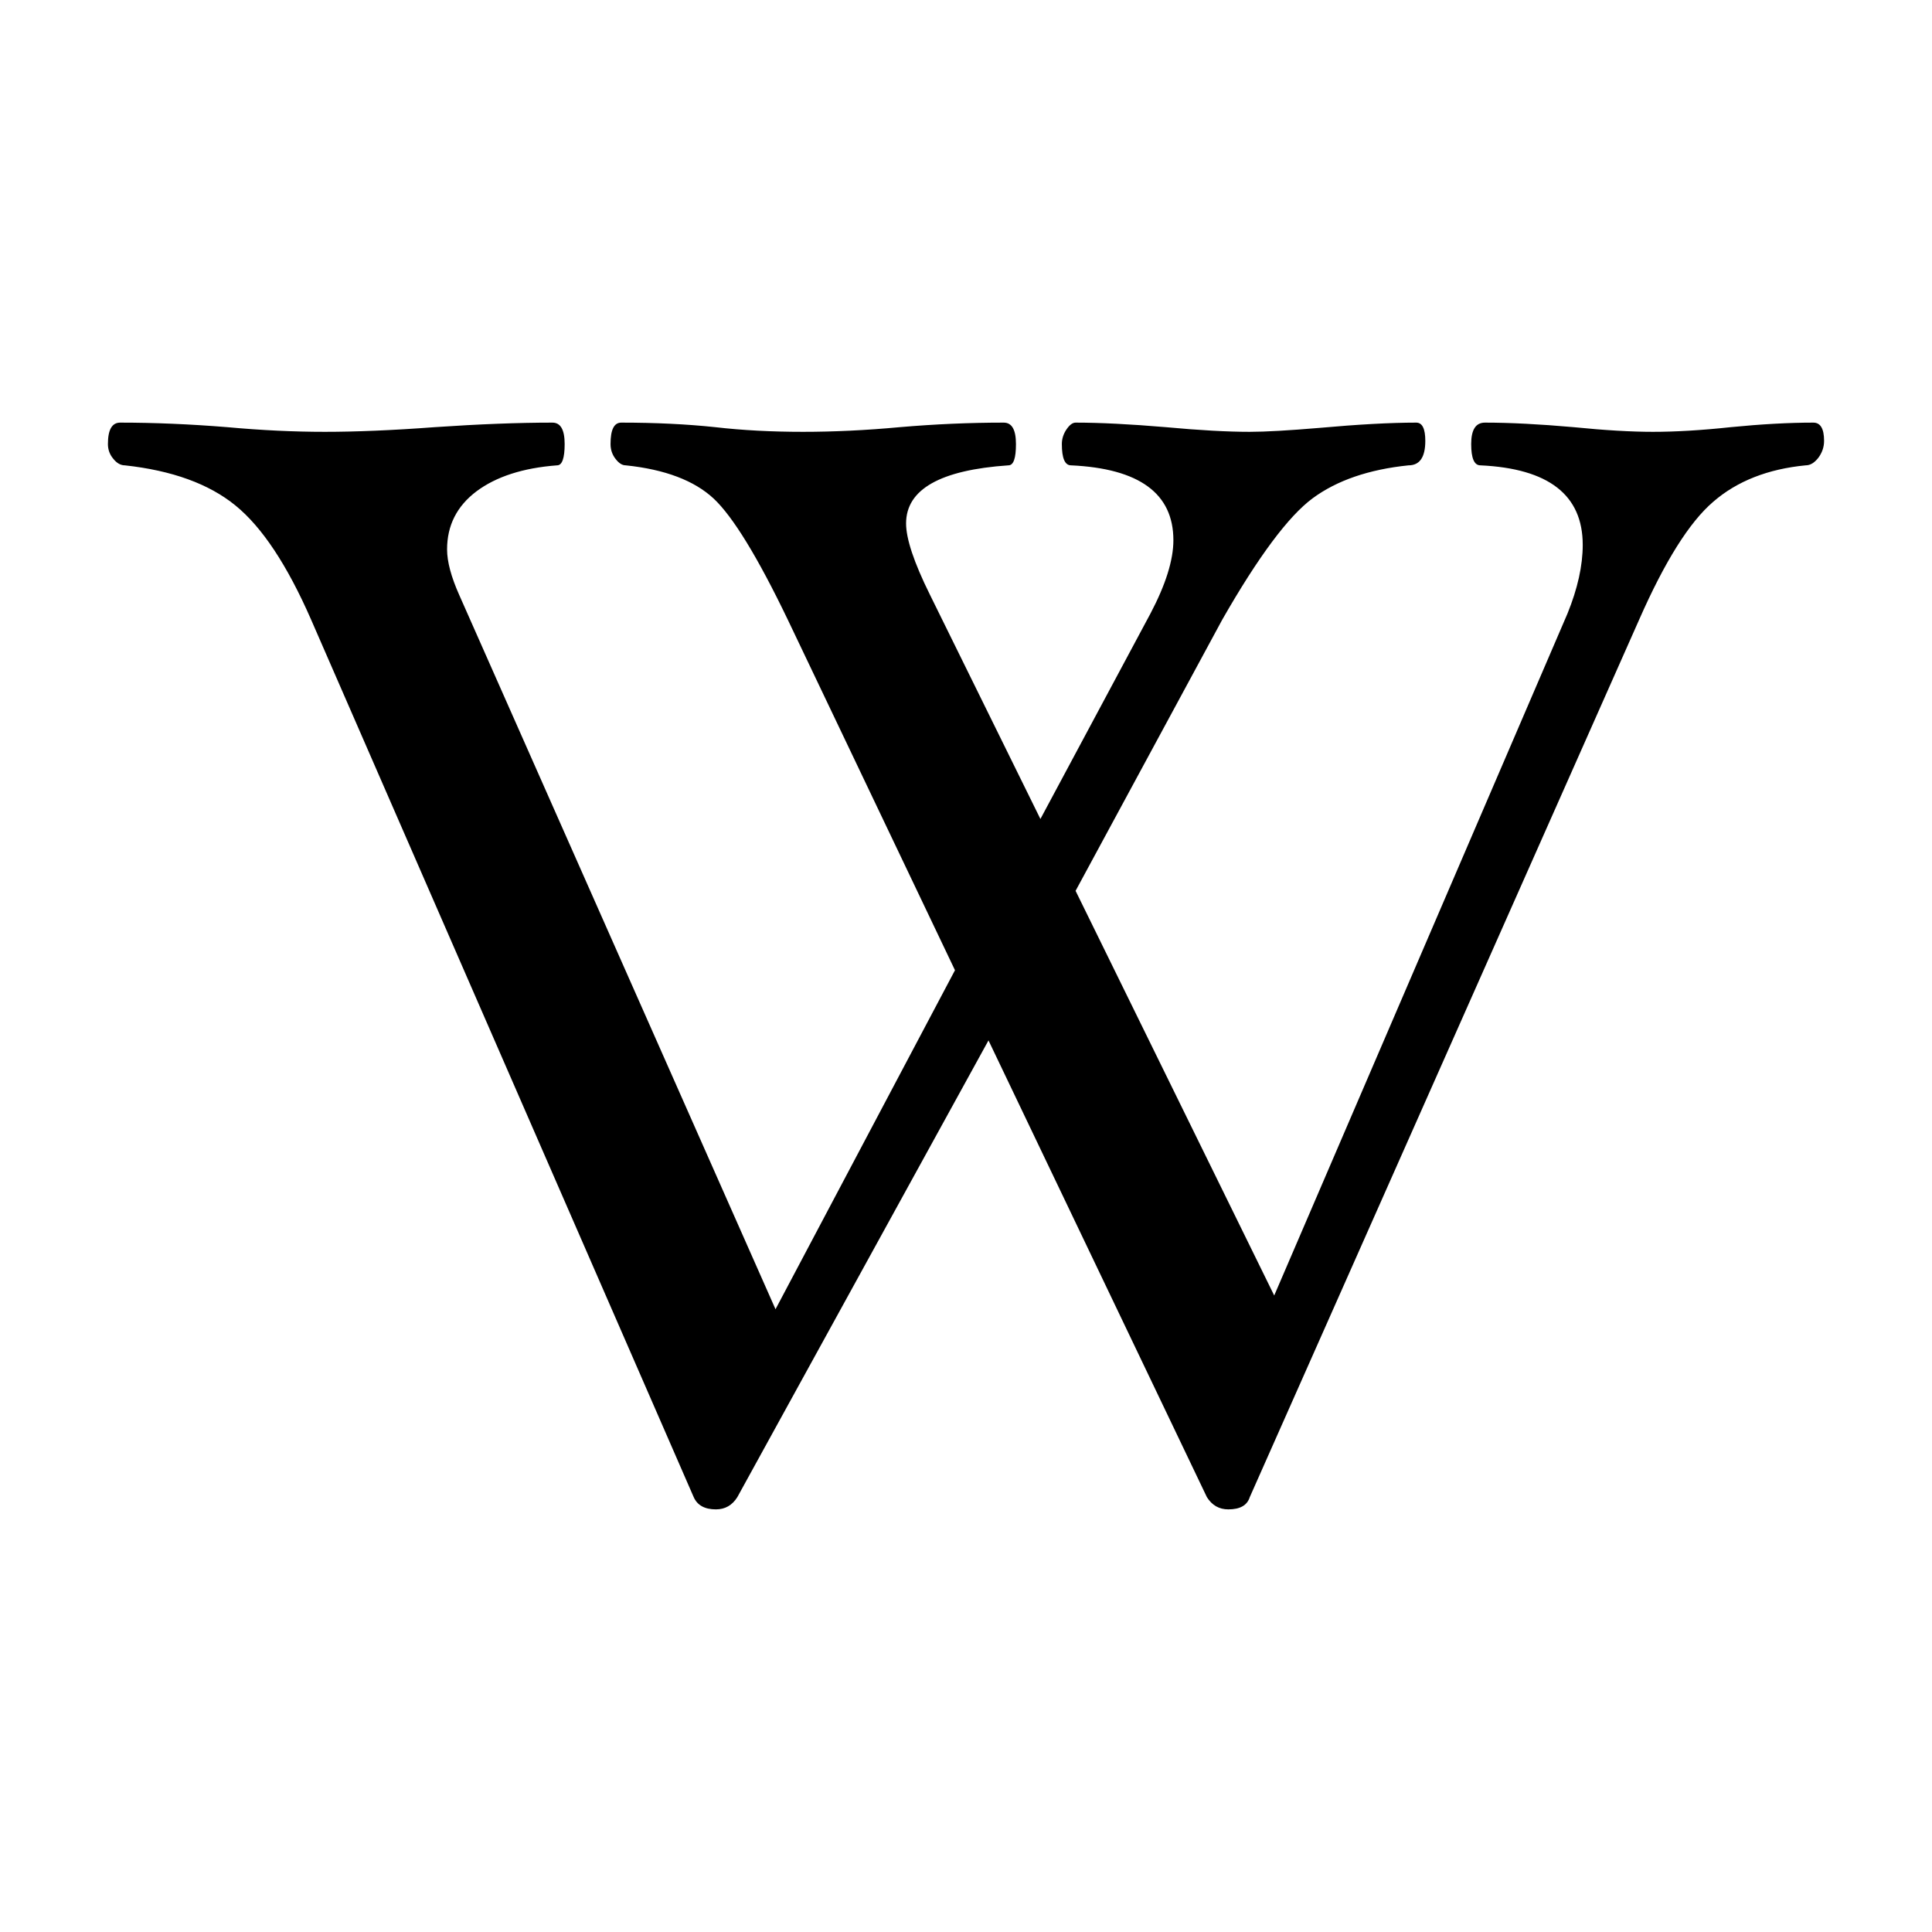
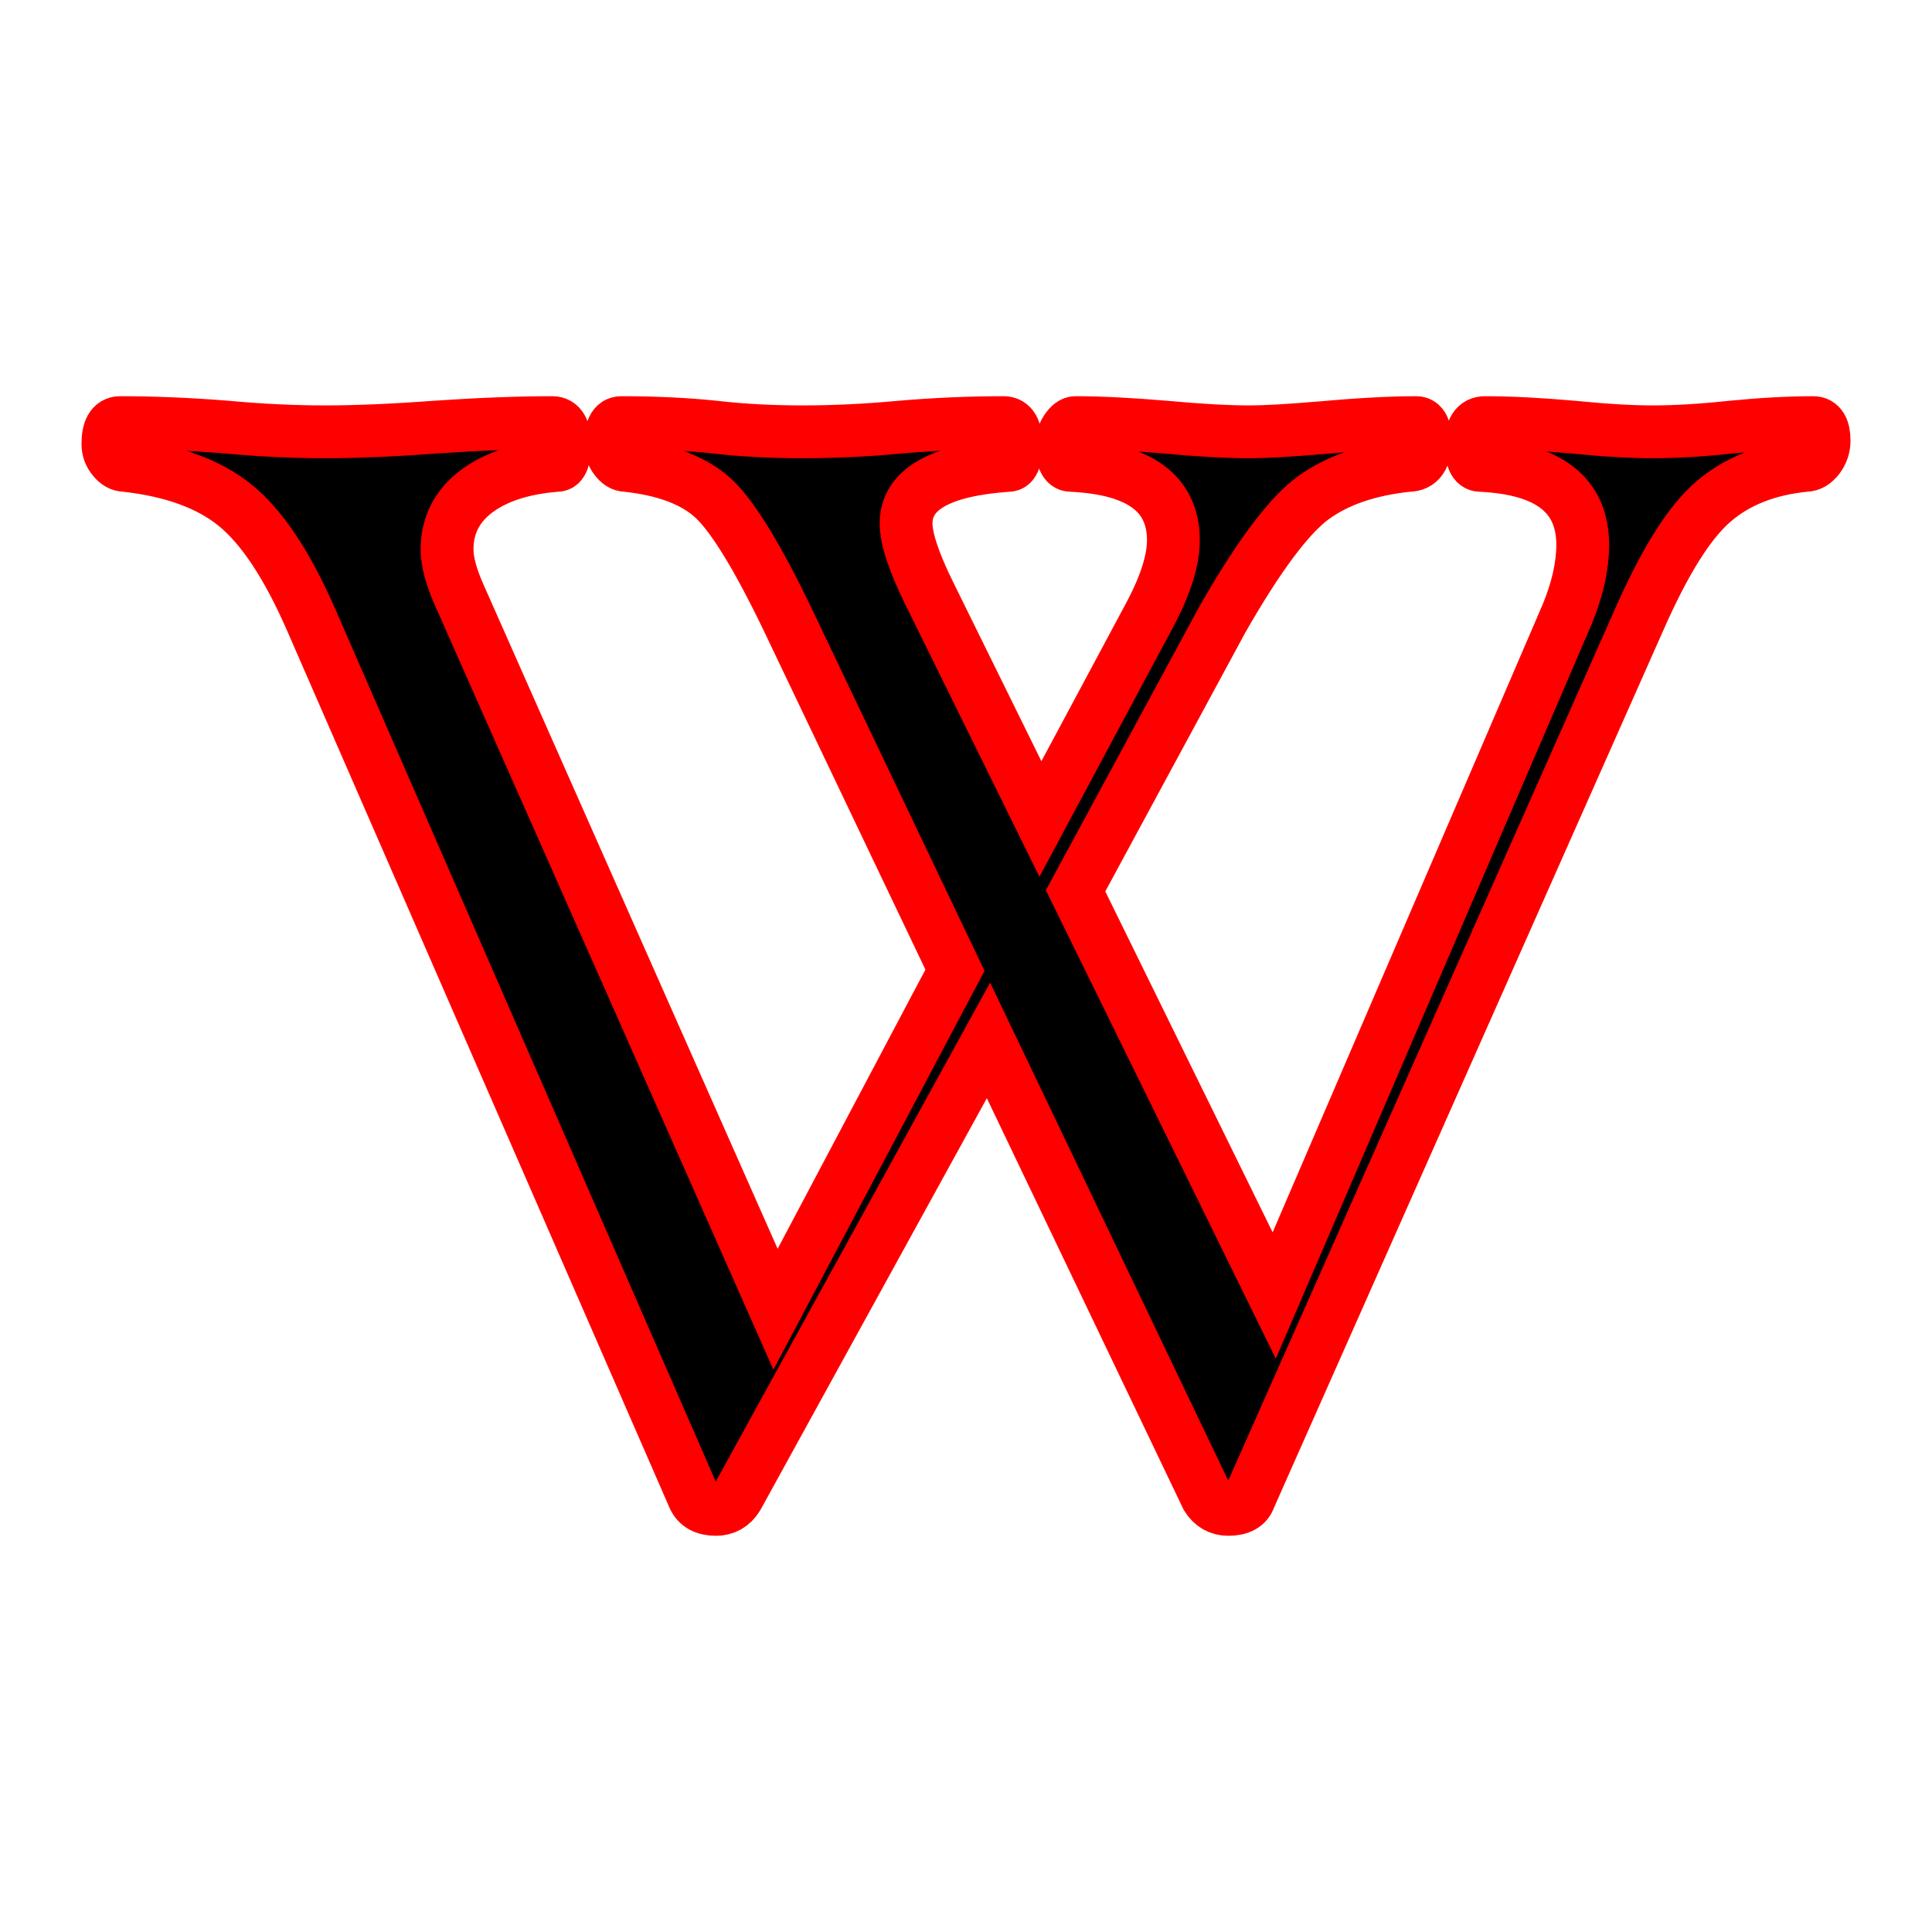
<svg xmlns="http://www.w3.org/2000/svg" clip-rule="evenodd" stroke-miterlimit="10" viewBox="0 0 128 128" width="128" height="128" version="1.1" id="svg" style="shape-rendering:geometricPrecision; fill-rule:evenodd">
-   <style type="text/css">
+   <defs id="defs3979">
+     </defs>
+   <style type="text/css" id="style3974">
#letterw {fill:#000}
</style>
-   <path id="letterw" d="M 120.85,29.21 C 120.85,29.62 120.72,29.99 120.47,30.33 C 120.21,30.66 119.94,30.83 119.63,30.83 C 117.14,31.07 115.09,31.87 113.51,33.24 C 111.92,34.6 110.29,37.21 108.6,41.05 L 82.8,99.19 C 82.63,99.73 82.16,100 81.38,100 C 80.77,100 80.3,99.73 79.96,99.19 L 65.49,68.93 L 48.85,99.19 C 48.51,99.73 48.04,100 47.43,100 C 46.69,100 46.2,99.73 45.96,99.19 L 20.61,41.05 C 19.03,37.44 17.36,34.92 15.6,33.49 C 13.85,32.06 11.4,31.17 8.27,30.83 C 8,30.83 7.74,30.69 7.51,30.4 C 7.27,30.12 7.15,29.79 7.15,29.42 C 7.15,28.47 7.42,28 7.96,28 C 10.22,28 12.58,28.1 15.05,28.3 C 17.34,28.51 19.5,28.61 21.52,28.61 C 23.58,28.61 26.01,28.51 28.81,28.3 C 31.74,28.1 34.34,28 36.6,28 C 37.14,28 37.41,28.47 37.41,29.42 C 37.41,30.36 37.24,30.83 36.91,30.83 C 34.65,31 32.87,31.58 31.57,32.55 C 30.27,33.53 29.62,34.81 29.62,36.4 C 29.62,37.21 29.89,38.22 30.43,39.43 L 51.38,86.74 L 63.27,64.28 L 52.19,41.05 C 50.2,36.91 48.56,34.23 47.28,33.03 C 46,31.84 44.06,31.1 41.46,30.83 C 41.22,30.83 41,30.69 40.78,30.4 C 40.56,30.12 40.45,29.79 40.45,29.42 C 40.45,28.47 40.68,28 41.16,28 C 43.42,28 45.49,28.1 47.38,28.3 C 49.2,28.51 51.14,28.61 53.2,28.61 C 55.22,28.61 57.36,28.51 59.62,28.3 C 61.95,28.1 64.24,28 66.5,28 C 67.04,28 67.31,28.47 67.31,29.42 C 67.31,30.36 67.15,30.83 66.81,30.83 C 62.29,31.14 60.03,32.42 60.03,34.68 C 60.03,35.69 60.55,37.26 61.6,39.38 L 68.93,54.26 L 76.22,40.65 C 77.23,38.73 77.74,37.11 77.74,35.79 C 77.74,32.69 75.48,31.04 70.96,30.83 C 70.55,30.83 70.35,30.36 70.35,29.42 C 70.35,29.08 70.45,28.76 70.65,28.46 C 70.86,28.15 71.06,28 71.26,28 C 72.88,28 74.87,28.1 77.23,28.3 C 79.49,28.51 81.35,28.61 82.8,28.61 C 83.84,28.61 85.38,28.52 87.4,28.35 C 89.96,28.12 92.11,28 93.83,28 C 94.23,28 94.43,28.4 94.43,29.21 C 94.43,30.29 94.06,30.83 93.32,30.83 C 90.69,31.1 88.57,31.83 86.97,33.01 C 85.37,34.19 83.37,36.87 80.98,41.05 L 71.26,59.02 L 84.42,85.83 L 103.85,40.65 C 104.52,39 104.86,37.48 104.86,36.1 C 104.86,32.79 102.6,31.04 98.08,30.83 C 97.67,30.83 97.47,30.36 97.47,29.42 C 97.47,28.47 97.77,28 98.38,28 C 100.03,28 101.99,28.1 104.25,28.3 C 106.34,28.51 108.1,28.61 109.51,28.61 C 111,28.61 112.72,28.51 114.67,28.3 C 116.7,28.1 118.52,28 120.14,28 C 120.61,28 120.85,28.4 120.85,29.21 z " />
+   <path id="letterw" d="M 120.85,29.21 C 120.85,29.62 120.72,29.99 120.47,30.33 C 120.21,30.66 119.94,30.83 119.63,30.83 C 117.14,31.07 115.09,31.87 113.51,33.24 C 111.92,34.6 110.29,37.21 108.6,41.05 L 82.8,99.19 C 82.63,99.73 82.16,100 81.38,100 C 80.77,100 80.3,99.73 79.96,99.19 L 65.49,68.93 L 48.85,99.19 C 48.51,99.73 48.04,100 47.43,100 C 46.69,100 46.2,99.73 45.96,99.19 L 20.61,41.05 C 19.03,37.44 17.36,34.92 15.6,33.49 C 13.85,32.06 11.4,31.17 8.27,30.83 C 8,30.83 7.74,30.69 7.51,30.4 C 7.27,30.12 7.15,29.79 7.15,29.42 C 7.15,28.47 7.42,28 7.96,28 C 10.22,28 12.58,28.1 15.05,28.3 C 17.34,28.51 19.5,28.61 21.52,28.61 C 23.58,28.61 26.01,28.51 28.81,28.3 C 31.74,28.1 34.34,28 36.6,28 C 37.14,28 37.41,28.47 37.41,29.42 C 37.41,30.36 37.24,30.83 36.91,30.83 C 34.65,31 32.87,31.58 31.57,32.55 C 30.27,33.53 29.62,34.81 29.62,36.4 C 29.62,37.21 29.89,38.22 30.43,39.43 L 51.38,86.74 L 63.27,64.28 L 52.19,41.05 C 50.2,36.91 48.56,34.23 47.28,33.03 C 46,31.84 44.06,31.1 41.46,30.83 C 41.22,30.83 41,30.69 40.78,30.4 C 40.56,30.12 40.45,29.79 40.45,29.42 C 40.45,28.47 40.68,28 41.16,28 C 43.42,28 45.49,28.1 47.38,28.3 C 49.2,28.51 51.14,28.61 53.2,28.61 C 55.22,28.61 57.36,28.51 59.62,28.3 C 61.95,28.1 64.24,28 66.5,28 C 67.04,28 67.31,28.47 67.31,29.42 C 67.31,30.36 67.15,30.83 66.81,30.83 C 62.29,31.14 60.03,32.42 60.03,34.68 C 60.03,35.69 60.55,37.26 61.6,39.38 L 68.93,54.26 L 76.22,40.65 C 77.23,38.73 77.74,37.11 77.74,35.79 C 77.74,32.69 75.48,31.04 70.96,30.83 C 70.55,30.83 70.35,30.36 70.35,29.42 C 70.35,29.08 70.45,28.76 70.65,28.46 C 70.86,28.15 71.06,28 71.26,28 C 72.88,28 74.87,28.1 77.23,28.3 C 79.49,28.51 81.35,28.61 82.8,28.61 C 83.84,28.61 85.38,28.52 87.4,28.35 C 89.96,28.12 92.11,28 93.83,28 C 94.23,28 94.43,28.4 94.43,29.21 C 94.43,30.29 94.06,30.83 93.32,30.83 C 90.69,31.1 88.57,31.83 86.97,33.01 C 85.37,34.19 83.37,36.87 80.98,41.05 L 71.26,59.02 L 84.42,85.83 L 103.85,40.65 C 104.52,39 104.86,37.48 104.86,36.1 C 104.86,32.79 102.6,31.04 98.08,30.83 C 97.67,30.83 97.47,30.36 97.47,29.42 C 97.47,28.47 97.77,28 98.38,28 C 100.03,28 101.99,28.1 104.25,28.3 C 106.34,28.51 108.1,28.61 109.51,28.61 C 111,28.61 112.72,28.51 114.67,28.3 C 116.7,28.1 118.52,28 120.14,28 C 120.61,28 120.85,28.4 120.85,29.21 z " style="stroke:#FF0000;stroke-opacity:1;stroke-width:3.5;stroke-miterlimit:10;stroke-dasharray:none;stroke-linejoin:miter;fill:#000000;fill-opacity:1" />
</svg>
